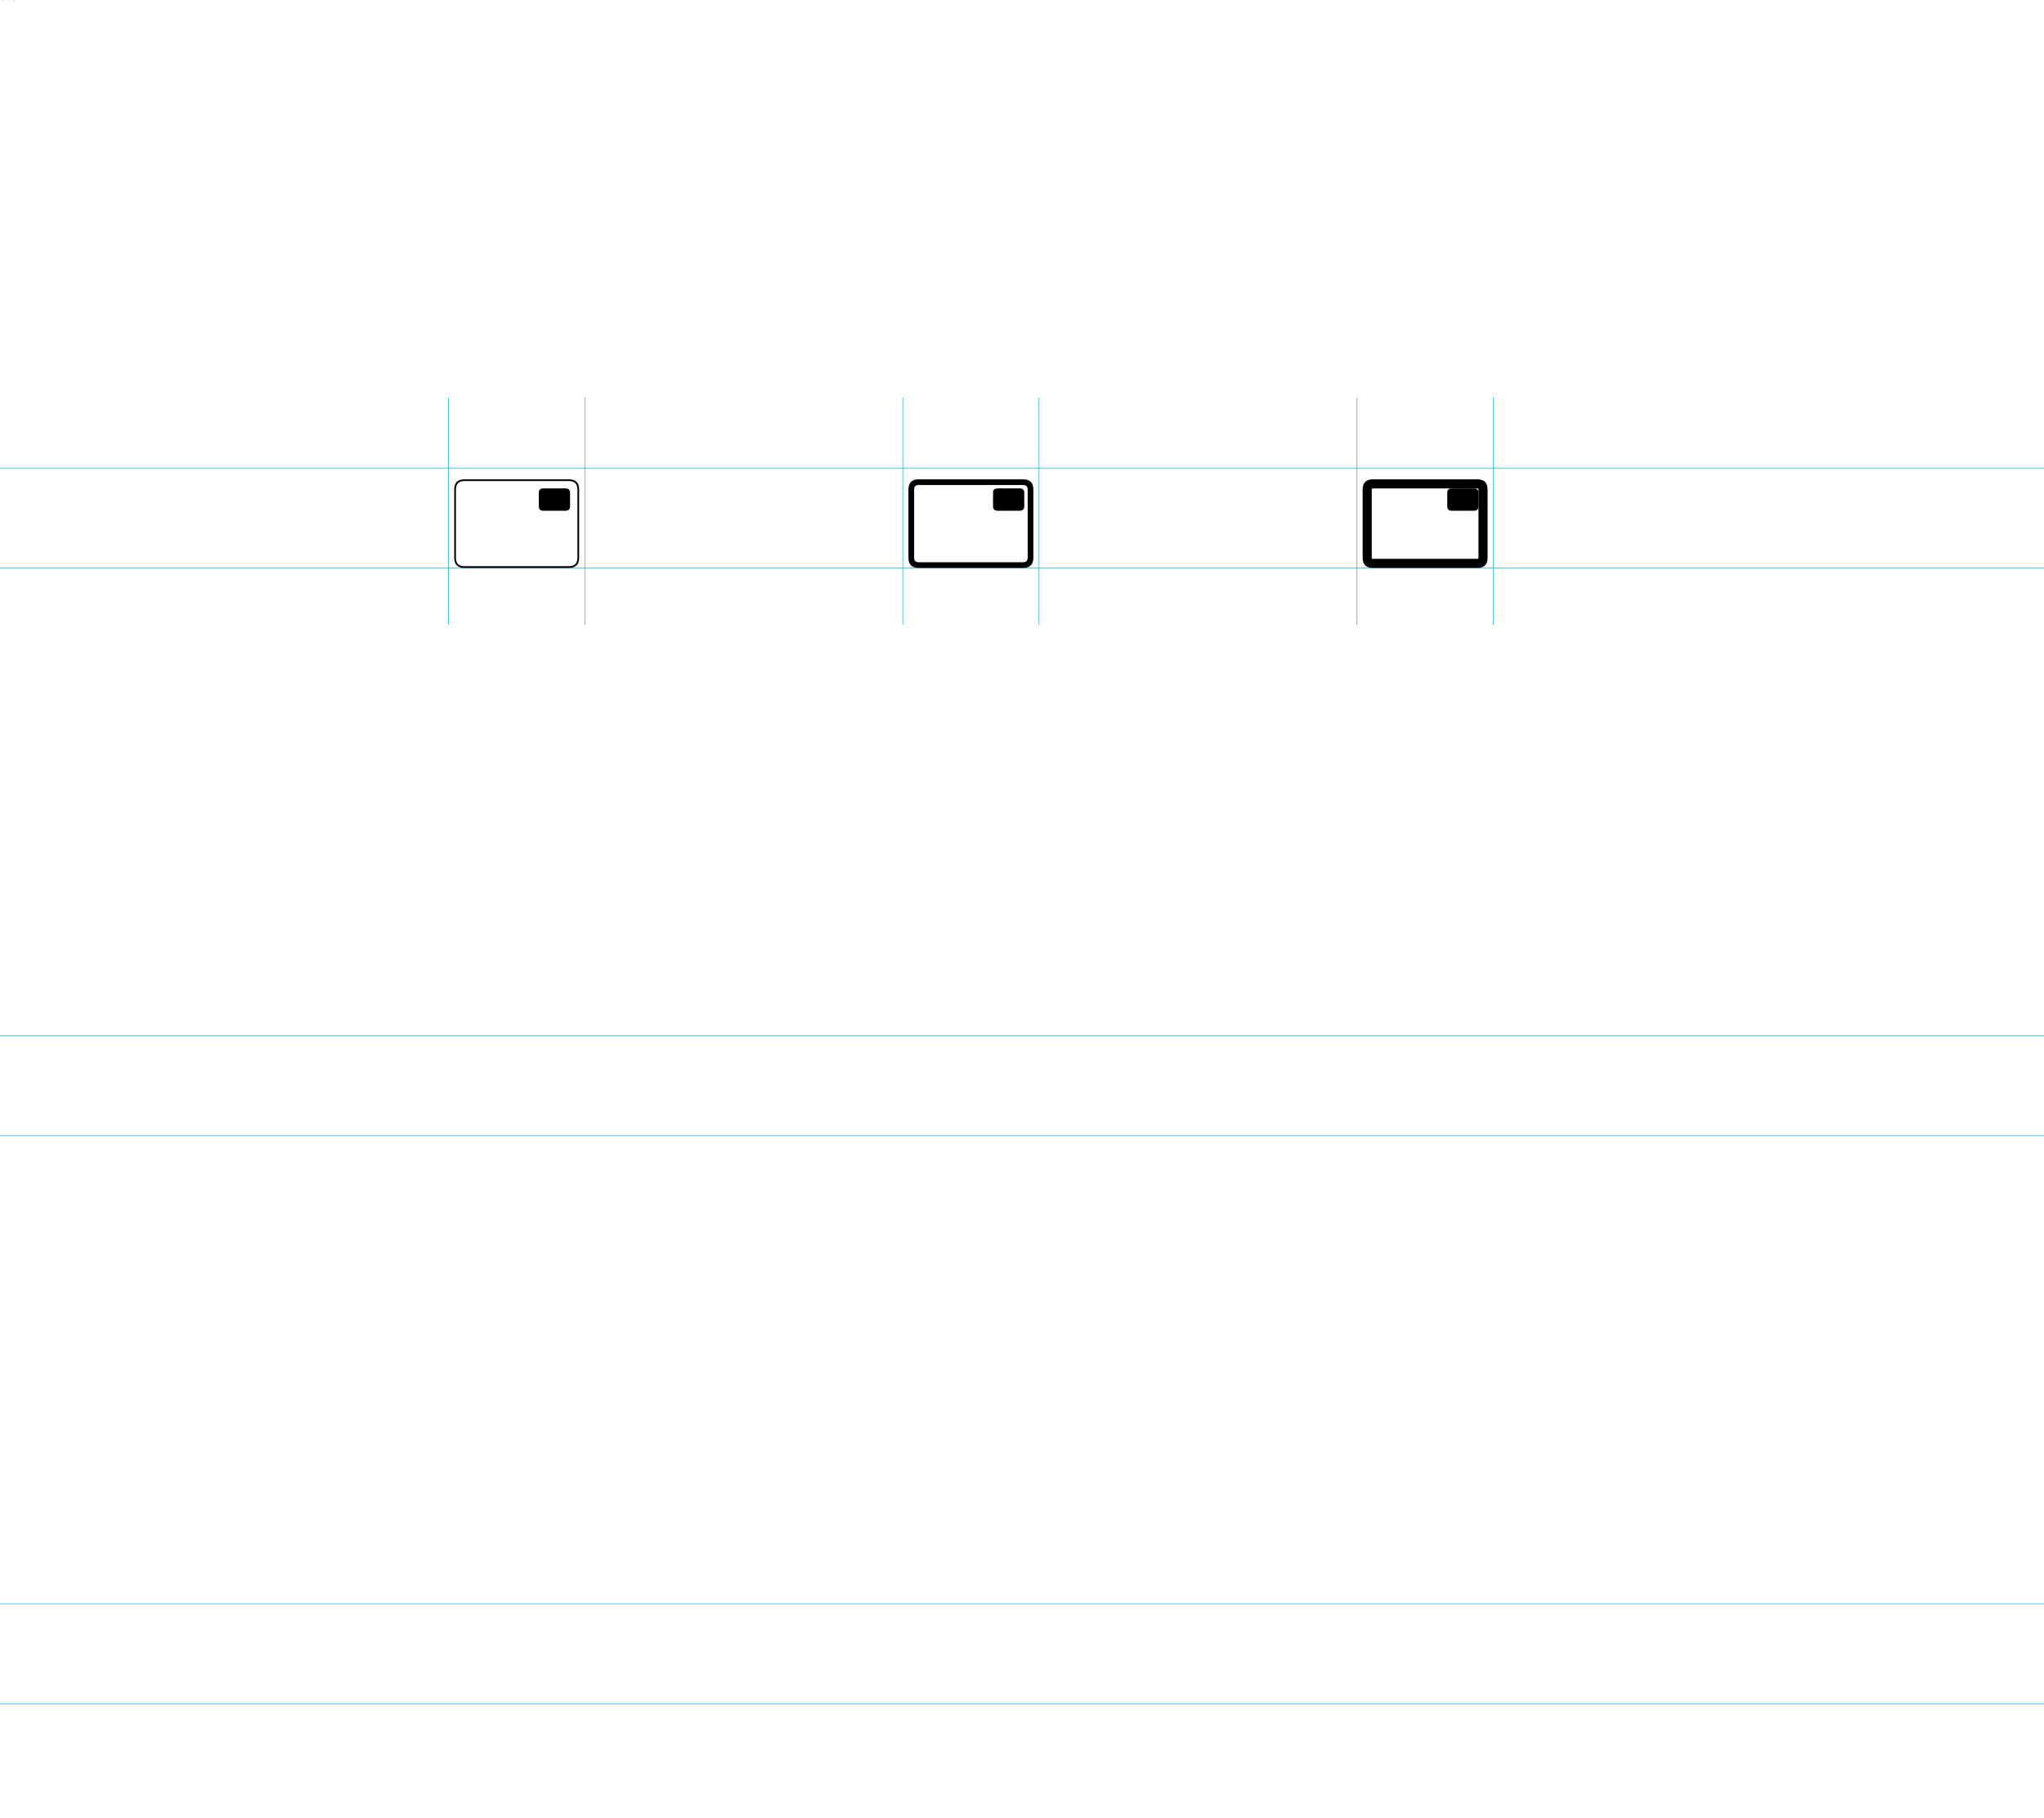
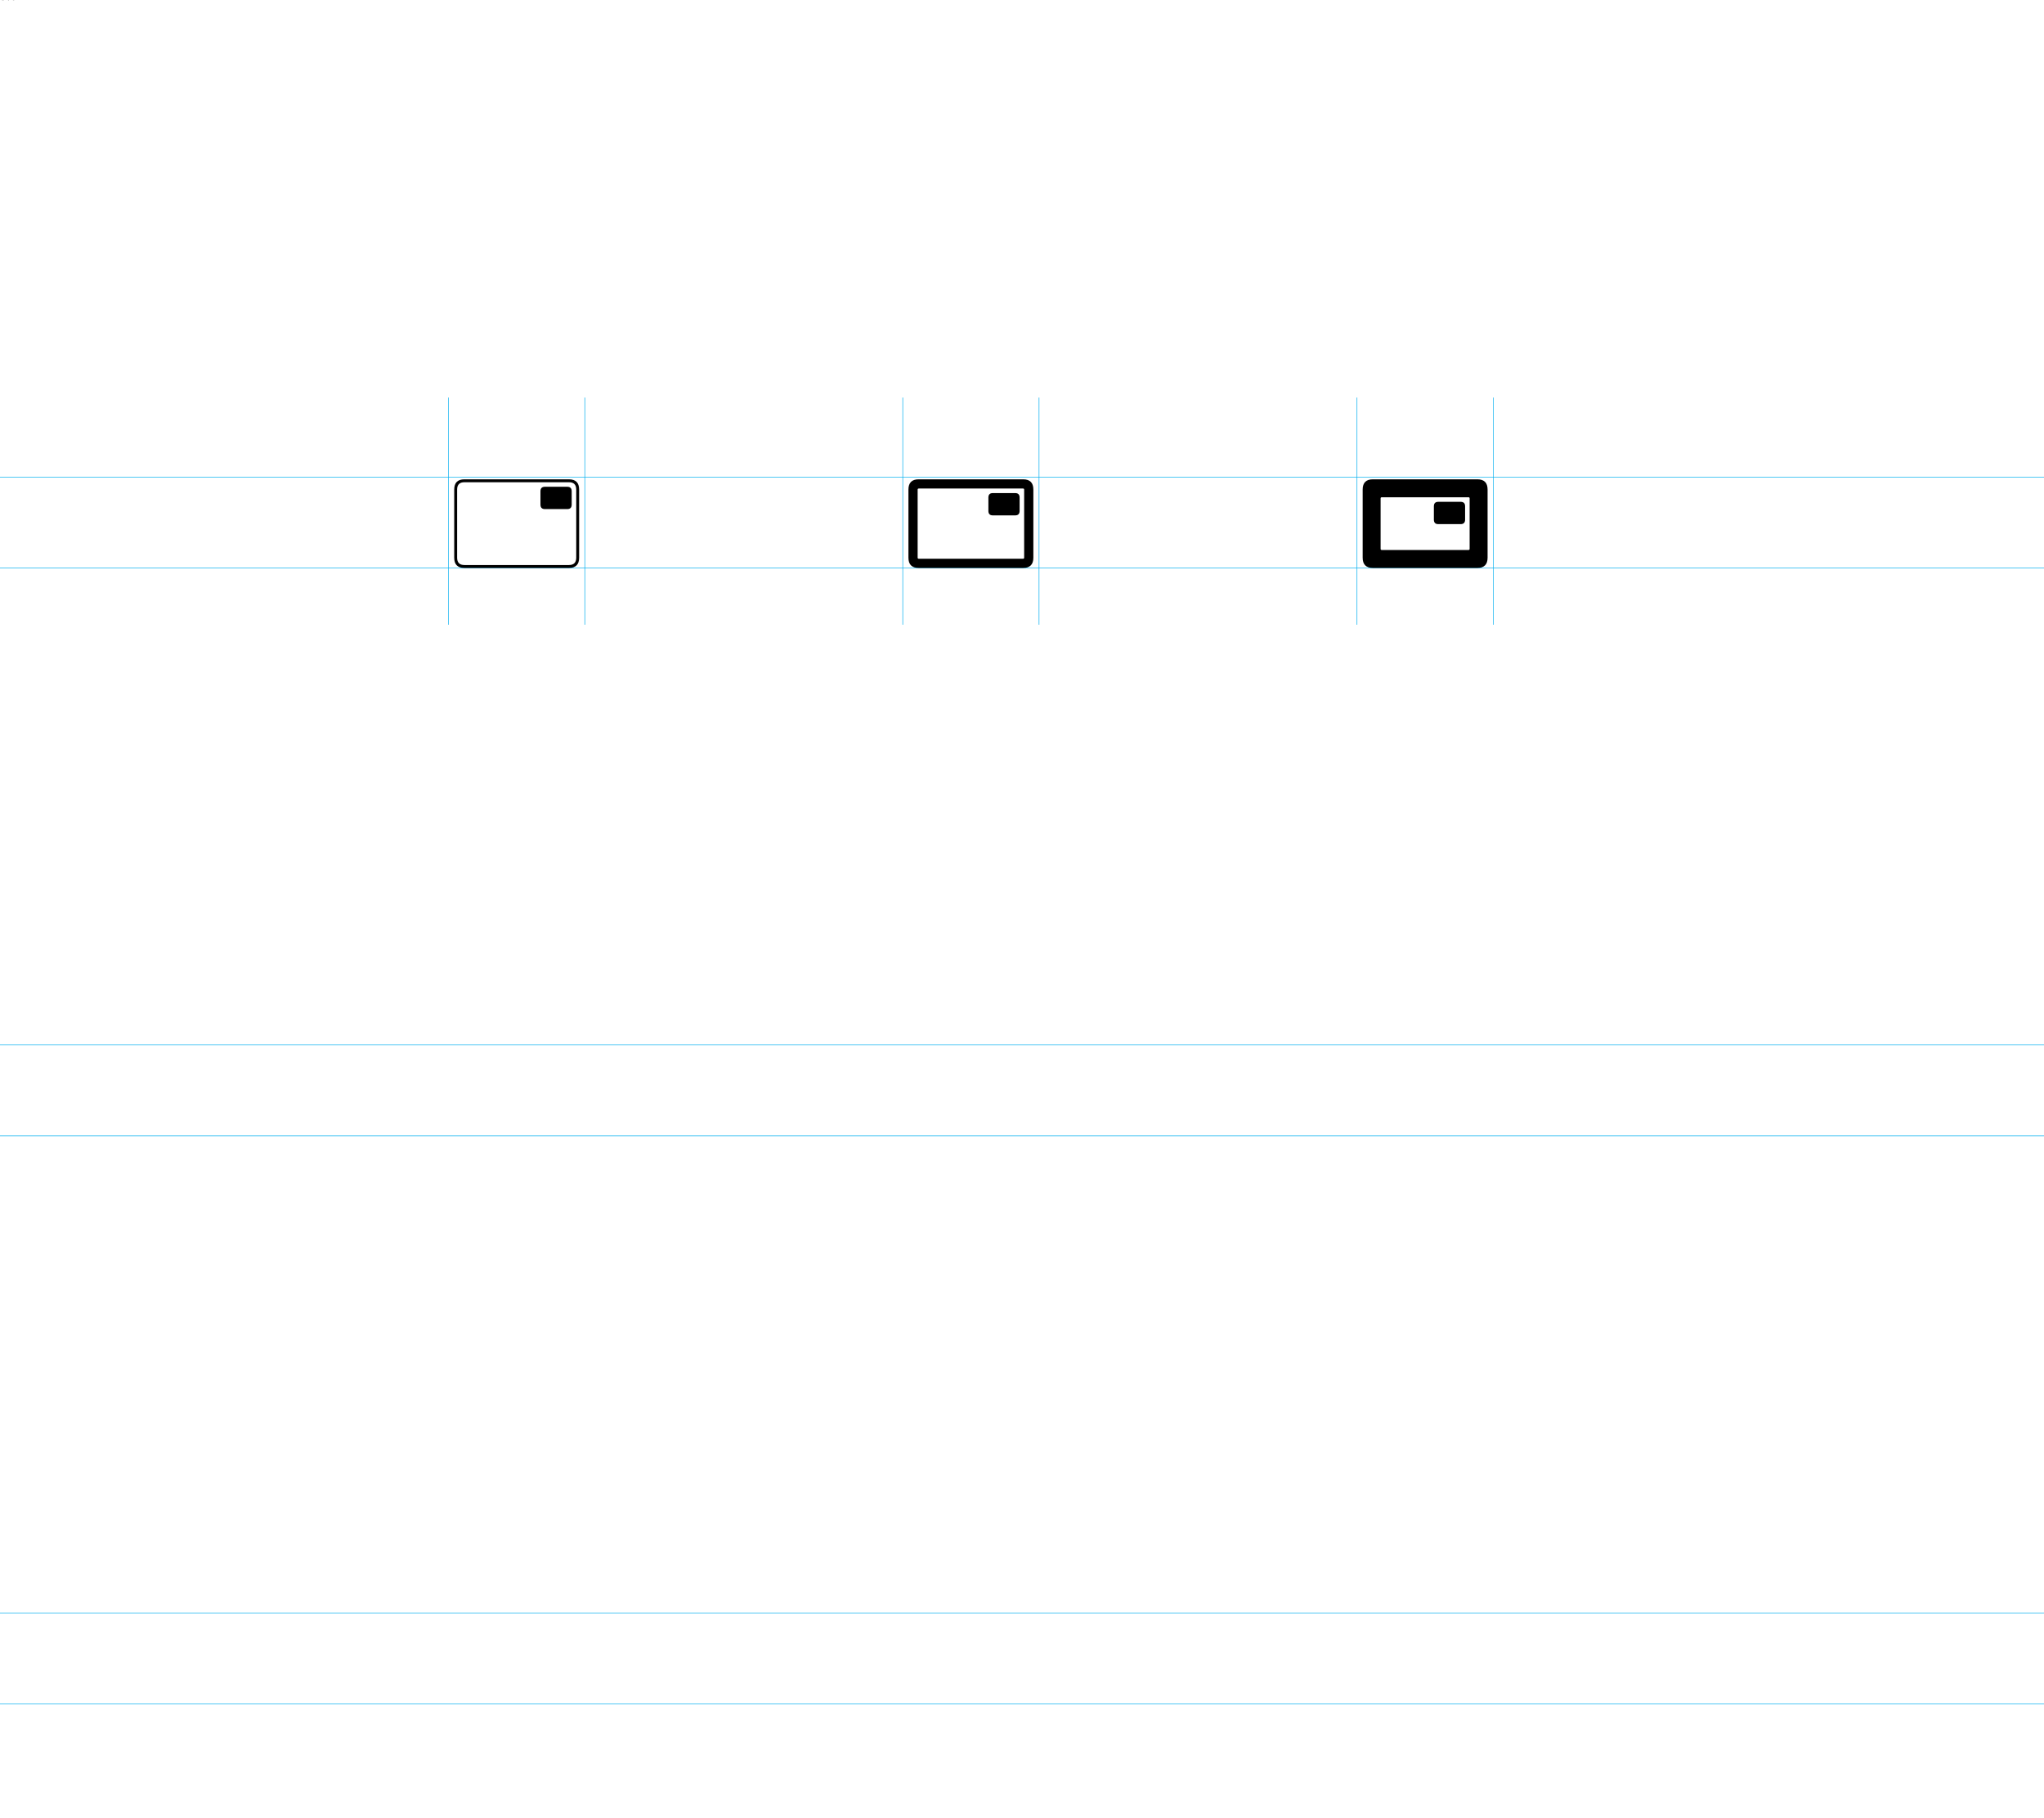
<svg xmlns="http://www.w3.org/2000/svg" width="1800" height="1600" viewBox="0 0 1800 1600">
  <g id="Notes">
    <text id="template-version">3.0</text>
  </g>
  <g id="Guides" fill="none" stroke="#00AEEF" stroke-width="0.5">
    <line id="Baseline-S" x1="0" x2="1800" y1="500" y2="500" />
-     <line id="Capline-S" x1="0" x2="1800" y1="412" y2="412" />
+     <line id="Capline-S" x1="0" x2="1800" y1="420" y2="420" />
    <line id="Baseline-M" x1="0" x2="1800" y1="1000" y2="1000" />
-     <line id="Capline-M" x1="0" x2="1800" y1="912" y2="912" />
+     <line id="Capline-M" x1="0" x2="1800" y1="920" y2="920" />
    <line id="Baseline-L" x1="0" x2="1800" y1="1500" y2="1500" />
-     <line id="Capline-L" x1="0" x2="1800" y1="1412" y2="1412" />
+     <line id="Capline-L" x1="0" x2="1800" y1="1420" y2="1420" />
    <line id="left-margin-Ultralight-S" x1="395" x2="395" y1="350" y2="550" />
    <line id="right-margin-Ultralight-S" x1="515.0" x2="515.0" y1="350" y2="550" />
    <line id="left-margin-Regular-S" x1="795" x2="795" y1="350" y2="550" />
    <line id="right-margin-Regular-S" x1="915.0" x2="915.0" y1="350" y2="550" />
    <line id="left-margin-Black-S" x1="1195" x2="1195" y1="350" y2="550" />
    <line id="right-margin-Black-S" x1="1315.0" x2="1315.0" y1="350" y2="550" />
  </g>
  <g id="Symbols" fill="black">
    <g id="Ultralight-S" transform="translate(400 422.0)">
-       <path d="M9,0 L101.0,0 Q110.0,0 110.0,9 L110.0,69.0 Q110.0,78.0 101.0,78.0 L9,78.0 Q0,78.0 0,69.0 L0,9 Q0,0 9,0 Z M9.0,1.5 Q1.5,1.5 1.5,9.0 L1.5,69.0 Q1.5,76.5 9.0,76.5 L101.0,76.5 Q108.5,76.5 108.5,69.0 L108.5,9.0 Q108.5,1.5 101.0,1.5 Z" />
-       <path d="M78.429,8.0 L98.071,8.0 Q102.0,8.0 102.0,11.929 L102.0,23.714 Q102.0,27.643 98.071,27.643 L78.429,27.643 Q74.5,27.643 74.5,23.714 L74.5,11.929 Q74.5,8.0 78.429,8.0 Z" />
+       <path d="M9,0 L101.0,0 Q110.0,0 110.0,9 L110.0,69.0 Q110.0,78.0 101.0,78.0 L9,78.0 Q0,78.0 0,69.0 L0,9 Q0,0 9,0 Z M9.0,2.55 Q2.55,2.55 2.55,9.0 L2.55,69.0 Q2.55,75.45 9.0,75.45 L101.0,75.45 Q107.45,75.45 107.45,69.0 L107.45,9.0 Q107.45,2.55 101.0,2.55 Z" />
+       <path d="M79.879,6.55 L99.521,6.55 Q103.45,6.55 103.45,10.479 L103.45,22.264 Q103.45,26.193 99.521,26.193 L79.879,26.193 Q75.95,26.193 75.95,22.264 L75.95,10.479 Q75.95,6.55 79.879,6.55 Z" />
    </g>
    <g id="Regular-S" transform="translate(800 422.0)">
-       <path d="M9,0 L101.0,0 Q110.0,0 110.0,9 L110.0,69.0 Q110.0,78.0 101.0,78.0 L9,78.0 Q0,78.0 0,69.0 L0,9 Q0,0 9,0 Z M9.0,5.0 Q5.0,5.0 5.0,9.0 L5.0,69.0 Q5.0,73.0 9.0,73.0 L101.0,73.0 Q105.0,73.0 105.0,69.0 L105.0,9.0 Q105.0,5.0 101.0,5.0 Z" />
-       <path d="M78.429,8.0 L98.071,8.0 Q102.0,8.0 102.0,11.929 L102.0,23.714 Q102.0,27.643 98.071,27.643 L78.429,27.643 Q74.5,27.643 74.5,23.714 L74.5,11.929 Q74.5,8.0 78.429,8.0 Z" />
+       <path d="M9,0 L101.0,0 Q110.0,0 110.0,9 L110.0,69.0 Q110.0,78.0 101.0,78.0 L9,78.0 Q0,78.0 0,69.0 L0,9 Q0,0 9,0 Z M9.1,8.1 Q8.1,8.1 8.1,9.1 L8.1,68.9 Q8.1,69.9 9.1,69.9 L100.9,69.9 Q101.9,69.9 101.9,68.9 L101.9,9.1 Q101.9,8.1 100.9,8.1 Z" />
+       <path d="M74.329,12.1 L93.971,12.1 Q97.9,12.1 97.9,16.029 L97.9,27.814 Q97.9,31.743 93.971,31.743 L74.329,31.743 Q70.4,31.743 70.4,27.814 L70.4,16.029 Q70.4,12.1 74.329,12.1 Z" />
    </g>
    <g id="Black-S" transform="translate(1200 422.0)">
-       <path d="M9,0 L101.0,0 Q110.0,0 110.0,9 L110.0,69.0 Q110.0,78.0 101.0,78.0 L9,78.0 Q0,78.0 0,69.0 L0,9 Q0,0 9,0 Z M9.0,8.0 Q8.0,8.0 8.0,9.0 L8.0,69.0 Q8.0,70.0 9.0,70.0 L101.0,70.0 Q102.0,70.0 102.0,69.0 L102.0,9.0 Q102.0,8.0 101.0,8.0 Z" />
-       <path d="M78.429,8.0 L98.071,8.0 Q102.0,8.0 102.0,11.929 L102.0,23.714 Q102.0,27.643 98.071,27.643 L78.429,27.643 Q74.5,27.643 74.5,23.714 L74.5,11.929 Q74.5,8.0 78.429,8.0 Z" />
+       <path d="M9,0 L101.0,0 Q110.0,0 110.0,9 L110.0,69.0 Q110.0,78.0 101.0,78.0 L9,78.0 Q0,78.0 0,69.0 L0,9 Q0,0 9,0 Z M16.8,15.8 Q15.8,15.8 15.8,16.8 L15.8,61.2 Q15.8,62.2 16.8,62.2 L93.2,62.2 Q94.2,62.2 94.2,61.2 L94.2,16.8 Q94.2,15.8 93.2,15.8 Z" />
+       <path d="M66.629,19.8 L86.271,19.8 Q90.2,19.8 90.2,23.729 L90.2,35.514 Q90.2,39.443 86.271,39.443 L66.629,39.443 Q62.7,39.443 62.7,35.514 L62.7,23.729 Q62.7,19.8 66.629,19.8 Z" />
    </g>
  </g>
</svg>
